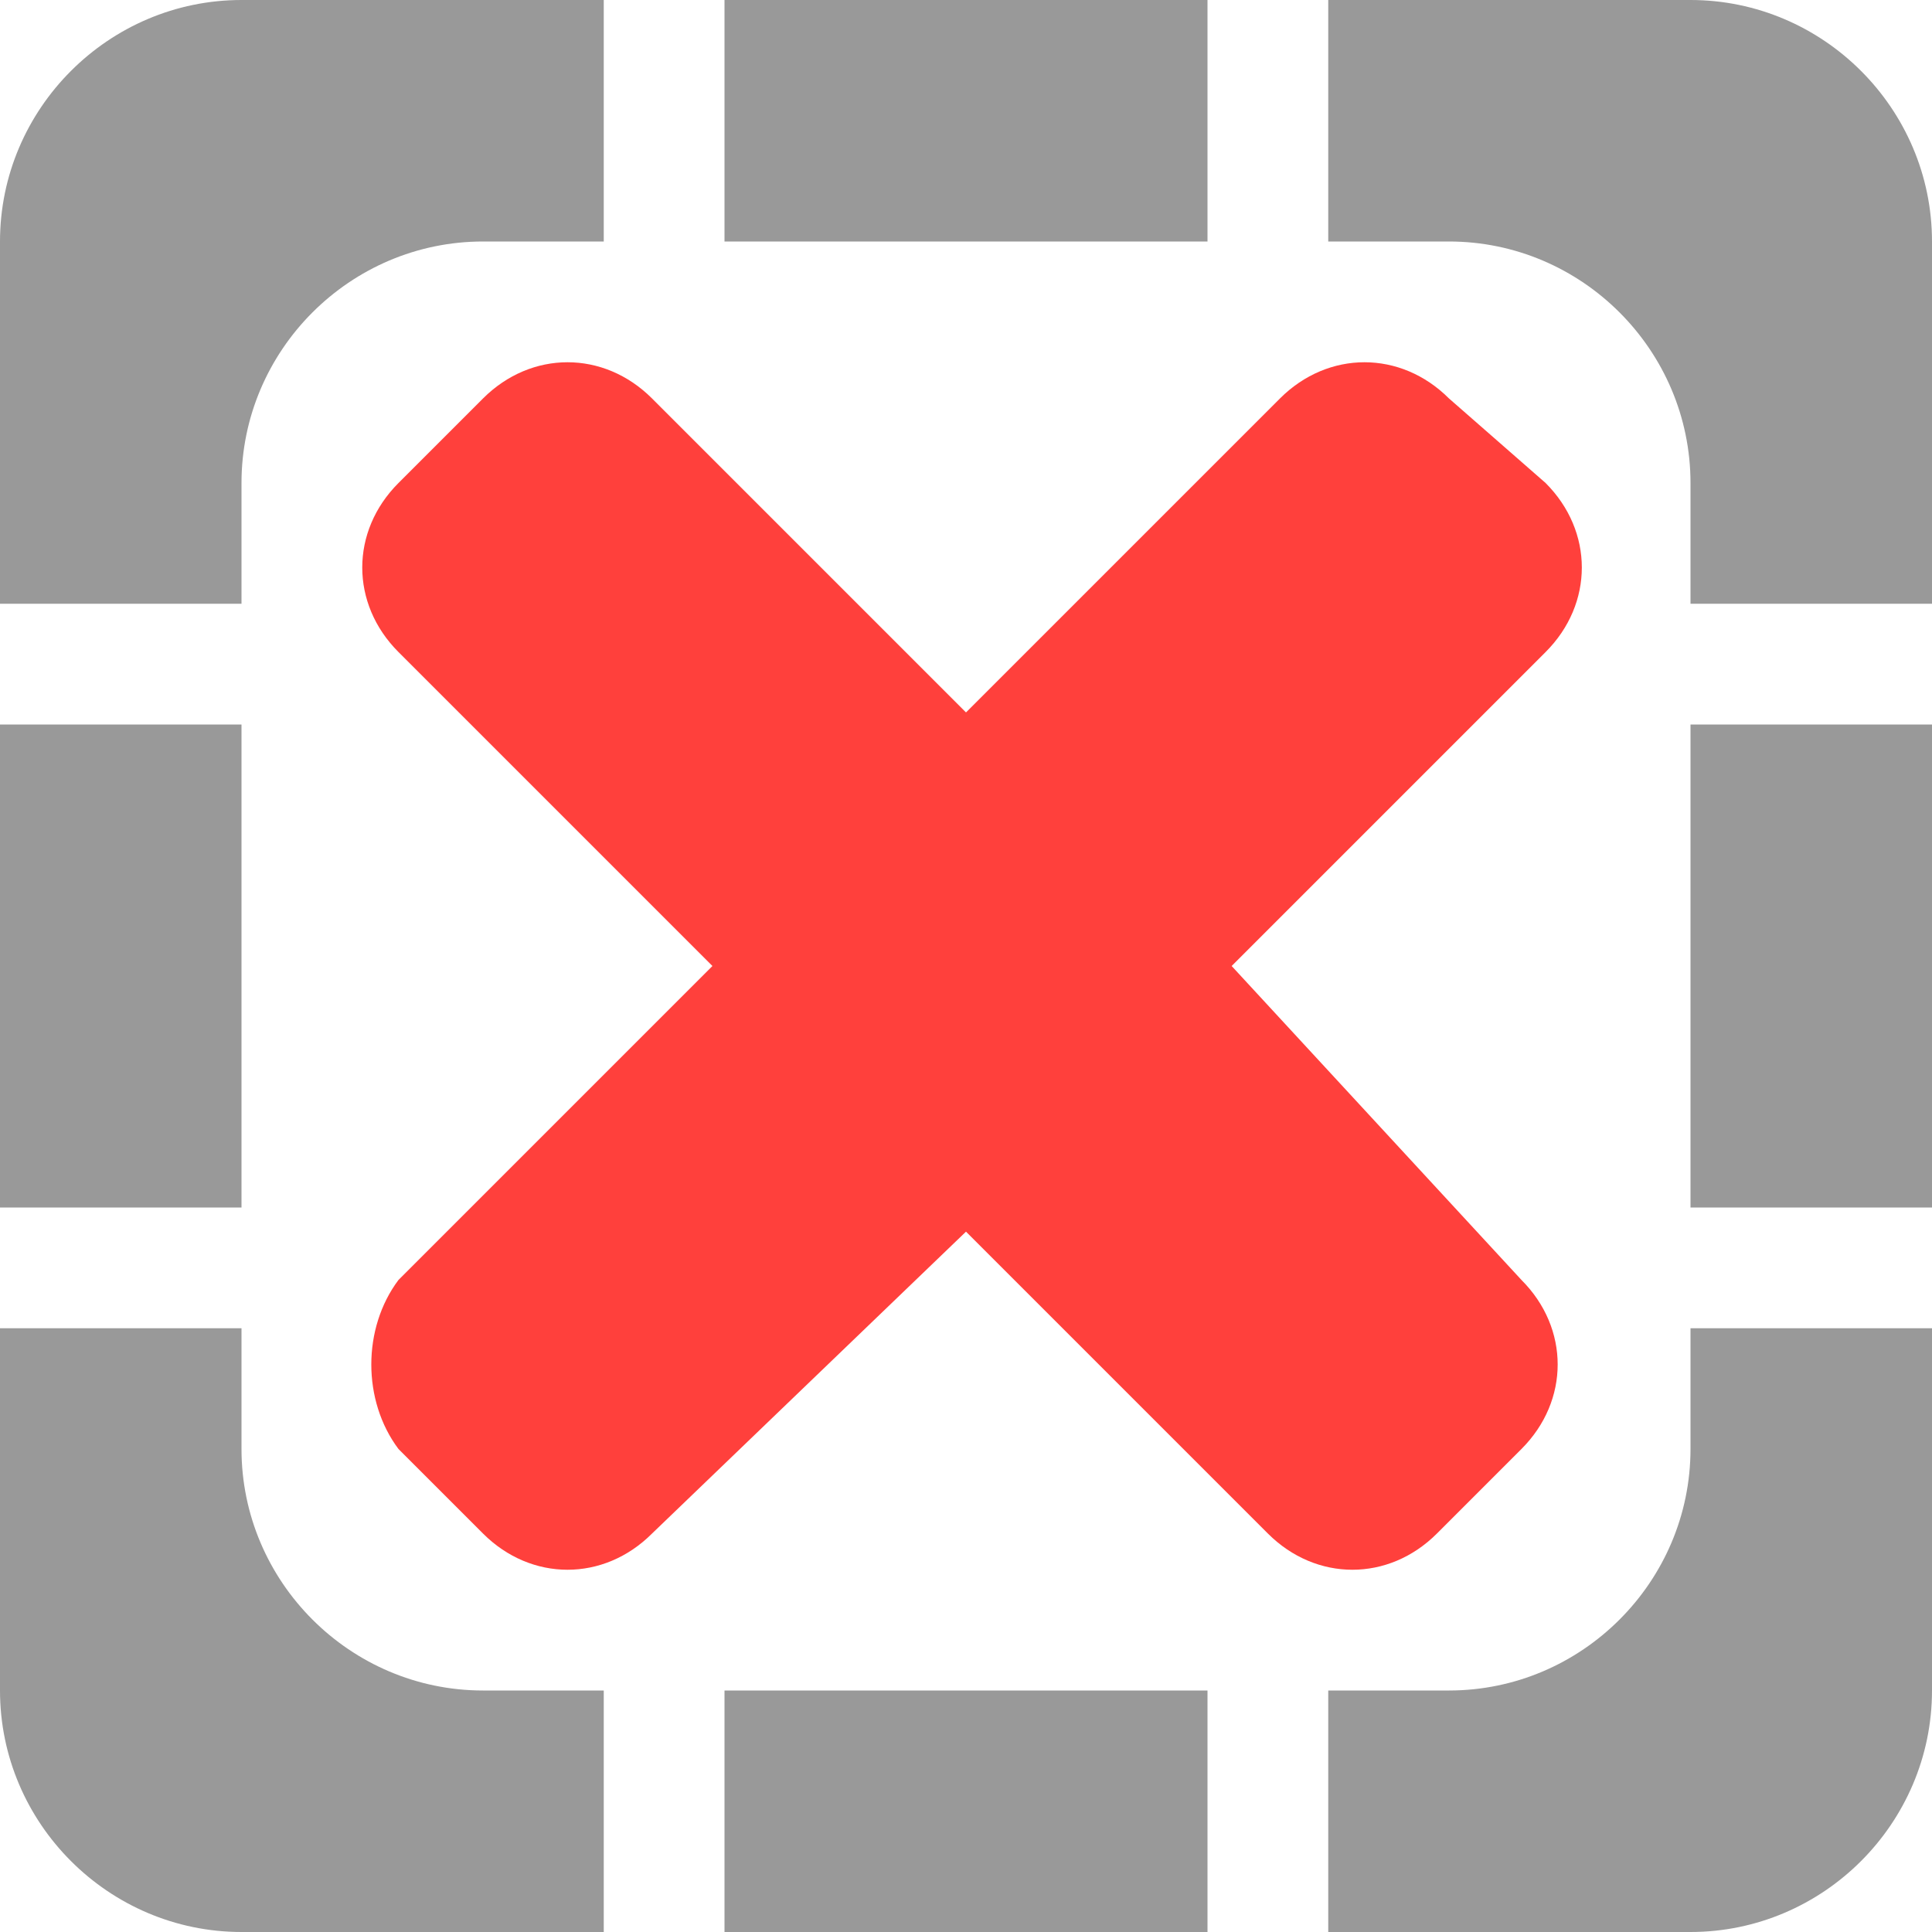
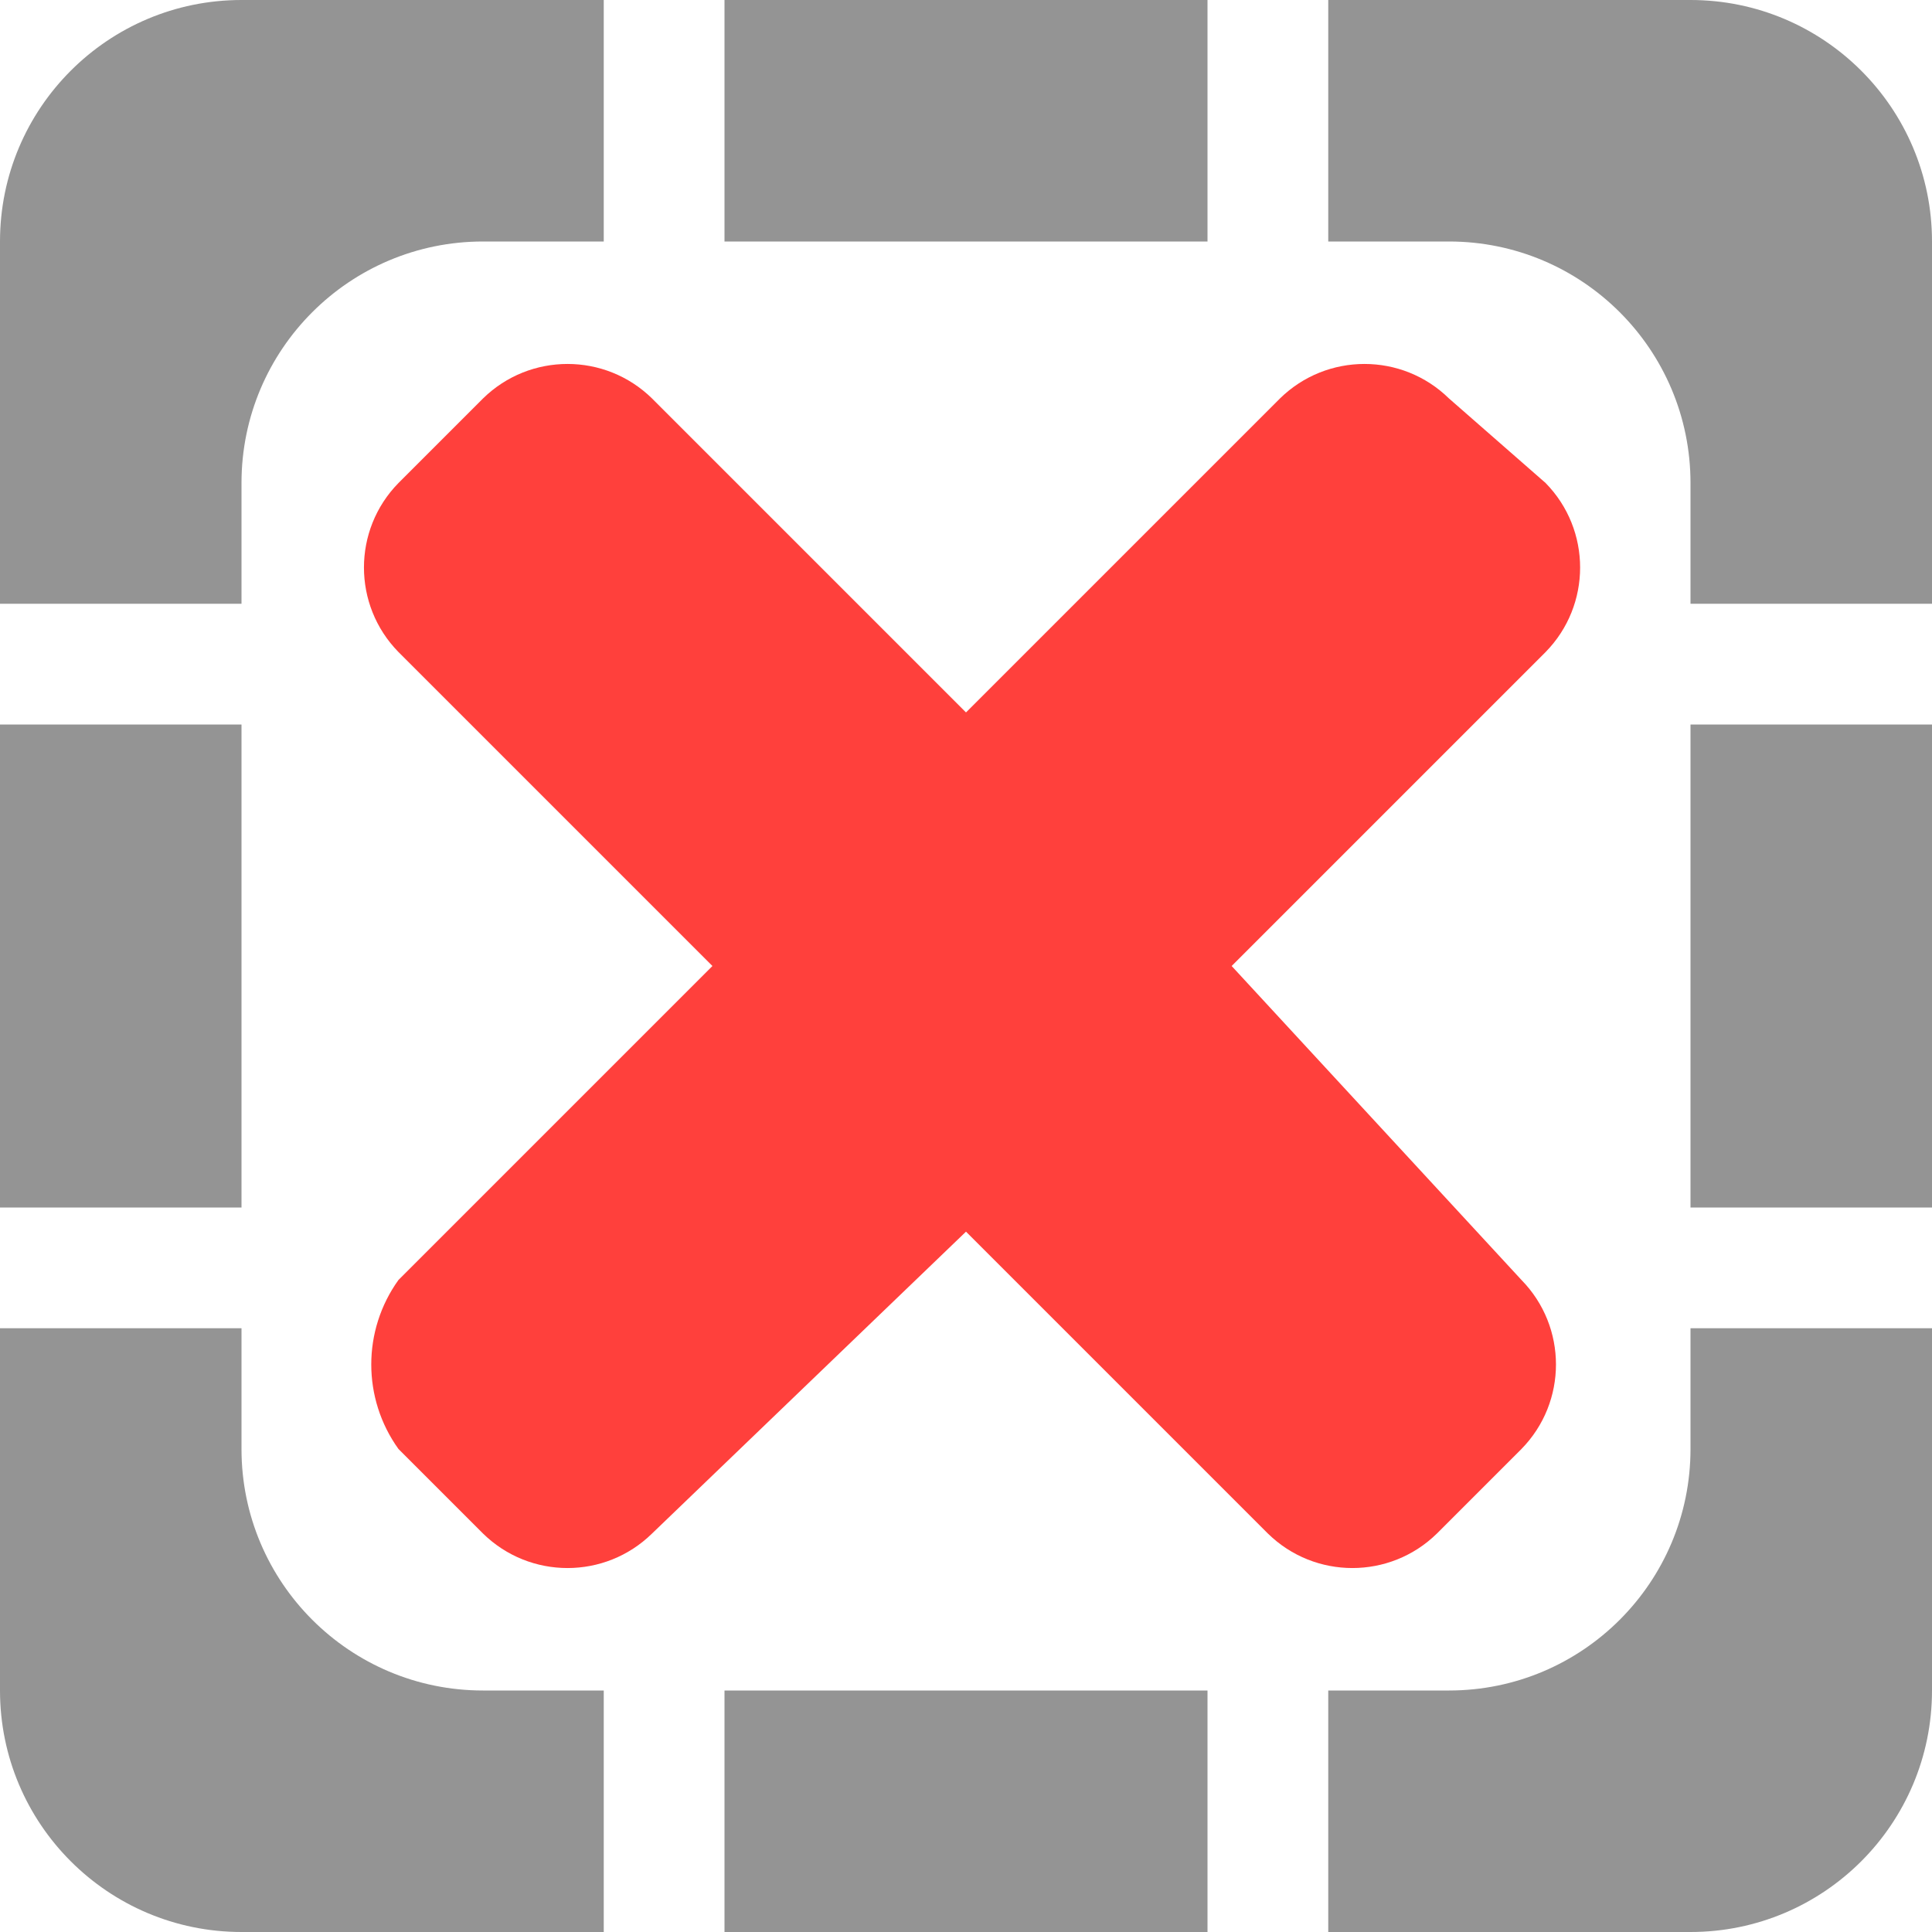
- <svg xmlns="http://www.w3.org/2000/svg" width="16" height="16" viewBox="0 0 16 16" preserveAspectRatio="xMinYMid meet" overflow="visible">
-   <path d="M10 0v2H6V0h4zm1 2h1c1.1 0 2 .9 2 2v1h2V2c0-1.1-.9-2-2-2h-3v2zm5 4h-2v4h2V6zm-2 5v1c0 1.1-.9 2-2 2h-1v2h3c1.1 0 2-.9 2-2v-3h-2zm-4 5v-2H6v2h4zm-5-2H4c-1.1 0-2-.9-2-2v-1H0v3c0 1.1.9 2 2 2h3v-2zm-5-4h2V6H0v4zm2-5V4c0-1.1.9-2 2-2h1V0H2C.9 0 0 .9 0 2v3h2z" fill="#999" />
-   <path d="M10.2 8l2.6-2.6c.4-.4.4-1 0-1.4l-.8-.7c-.4-.4-1-.4-1.4 0L8 5.9 5.4 3.3c-.4-.4-1-.4-1.4 0l-.7.7c-.4.4-.4 1 0 1.4L5.9 8l-2.6 2.6c-.3.4-.3 1 0 1.4l.7.7c.4.4 1 .4 1.4 0L8 10.2l2.5 2.5c.4.4 1 .4 1.4 0l.7-.7c.4-.4.4-1 0-1.4L10.2 8z" fill="#FF403C" />
+ <svg xmlns="http://www.w3.org/2000/svg" viewBox="0 0 16 16" preserveAspectRatio="xMinYMid meet">
+   <path d="M10,0V2H6V0Zm1,2h1a2,2,0,0,1,2,2V5h2V2a2,2,0,0,0-2-2H11Zm5,4H14v4h2Zm-2,5v1a2,2,0,0,1-2,2H11v2h3a2,2,0,0,0,2-2V11Zm-4,5V14H6v2ZM5,14H4a2,2,0,0,1-2-2V11H0v3a2,2,0,0,0,2,2H5ZM0,10H2V6H0ZM2,5V4A2,2,0,0,1,4,2H5V0H2A2,2,0,0,0,0,2V5Z" fill="#949494" />
+   <path d="M10.2,8l2.6-2.6a1,1,0,0,0,0-1.4L12,3.3a1,1,0,0,0-1.4,0L8,5.9,5.4,3.3A1,1,0,0,0,4,3.3L3.3,4a1,1,0,0,0,0,1.4L5.9,8,3.3,10.6a1.2,1.2,0,0,0,0,1.4l.7.7a1,1,0,0,0,1.4,0L8,10.2l2.5,2.5a1,1,0,0,0,1.4,0l.7-.7a1,1,0,0,0,0-1.4Z" fill="#ff403c" />
</svg>
